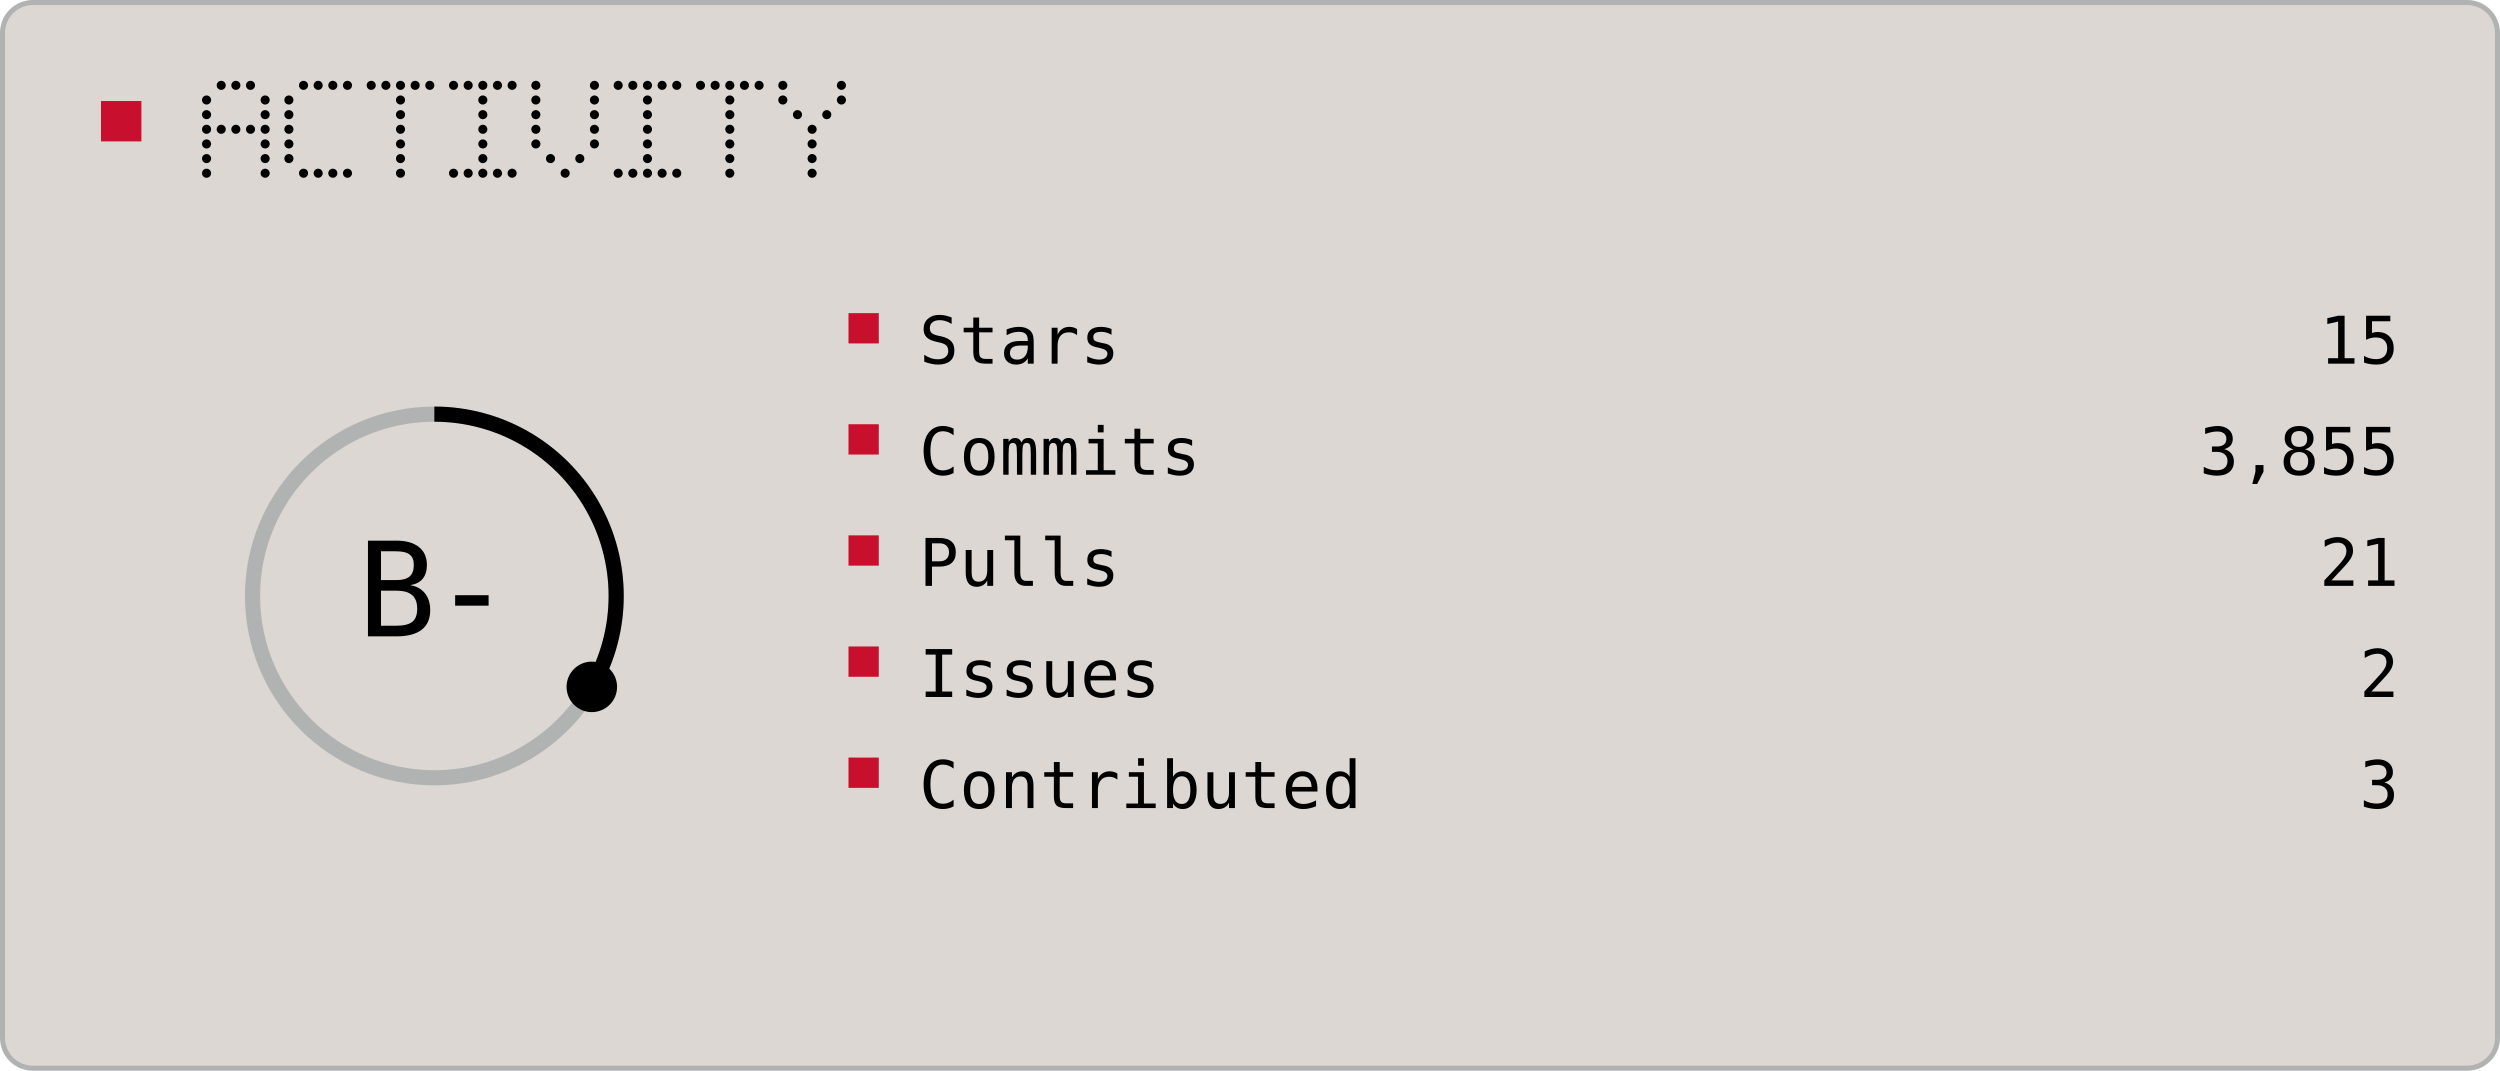
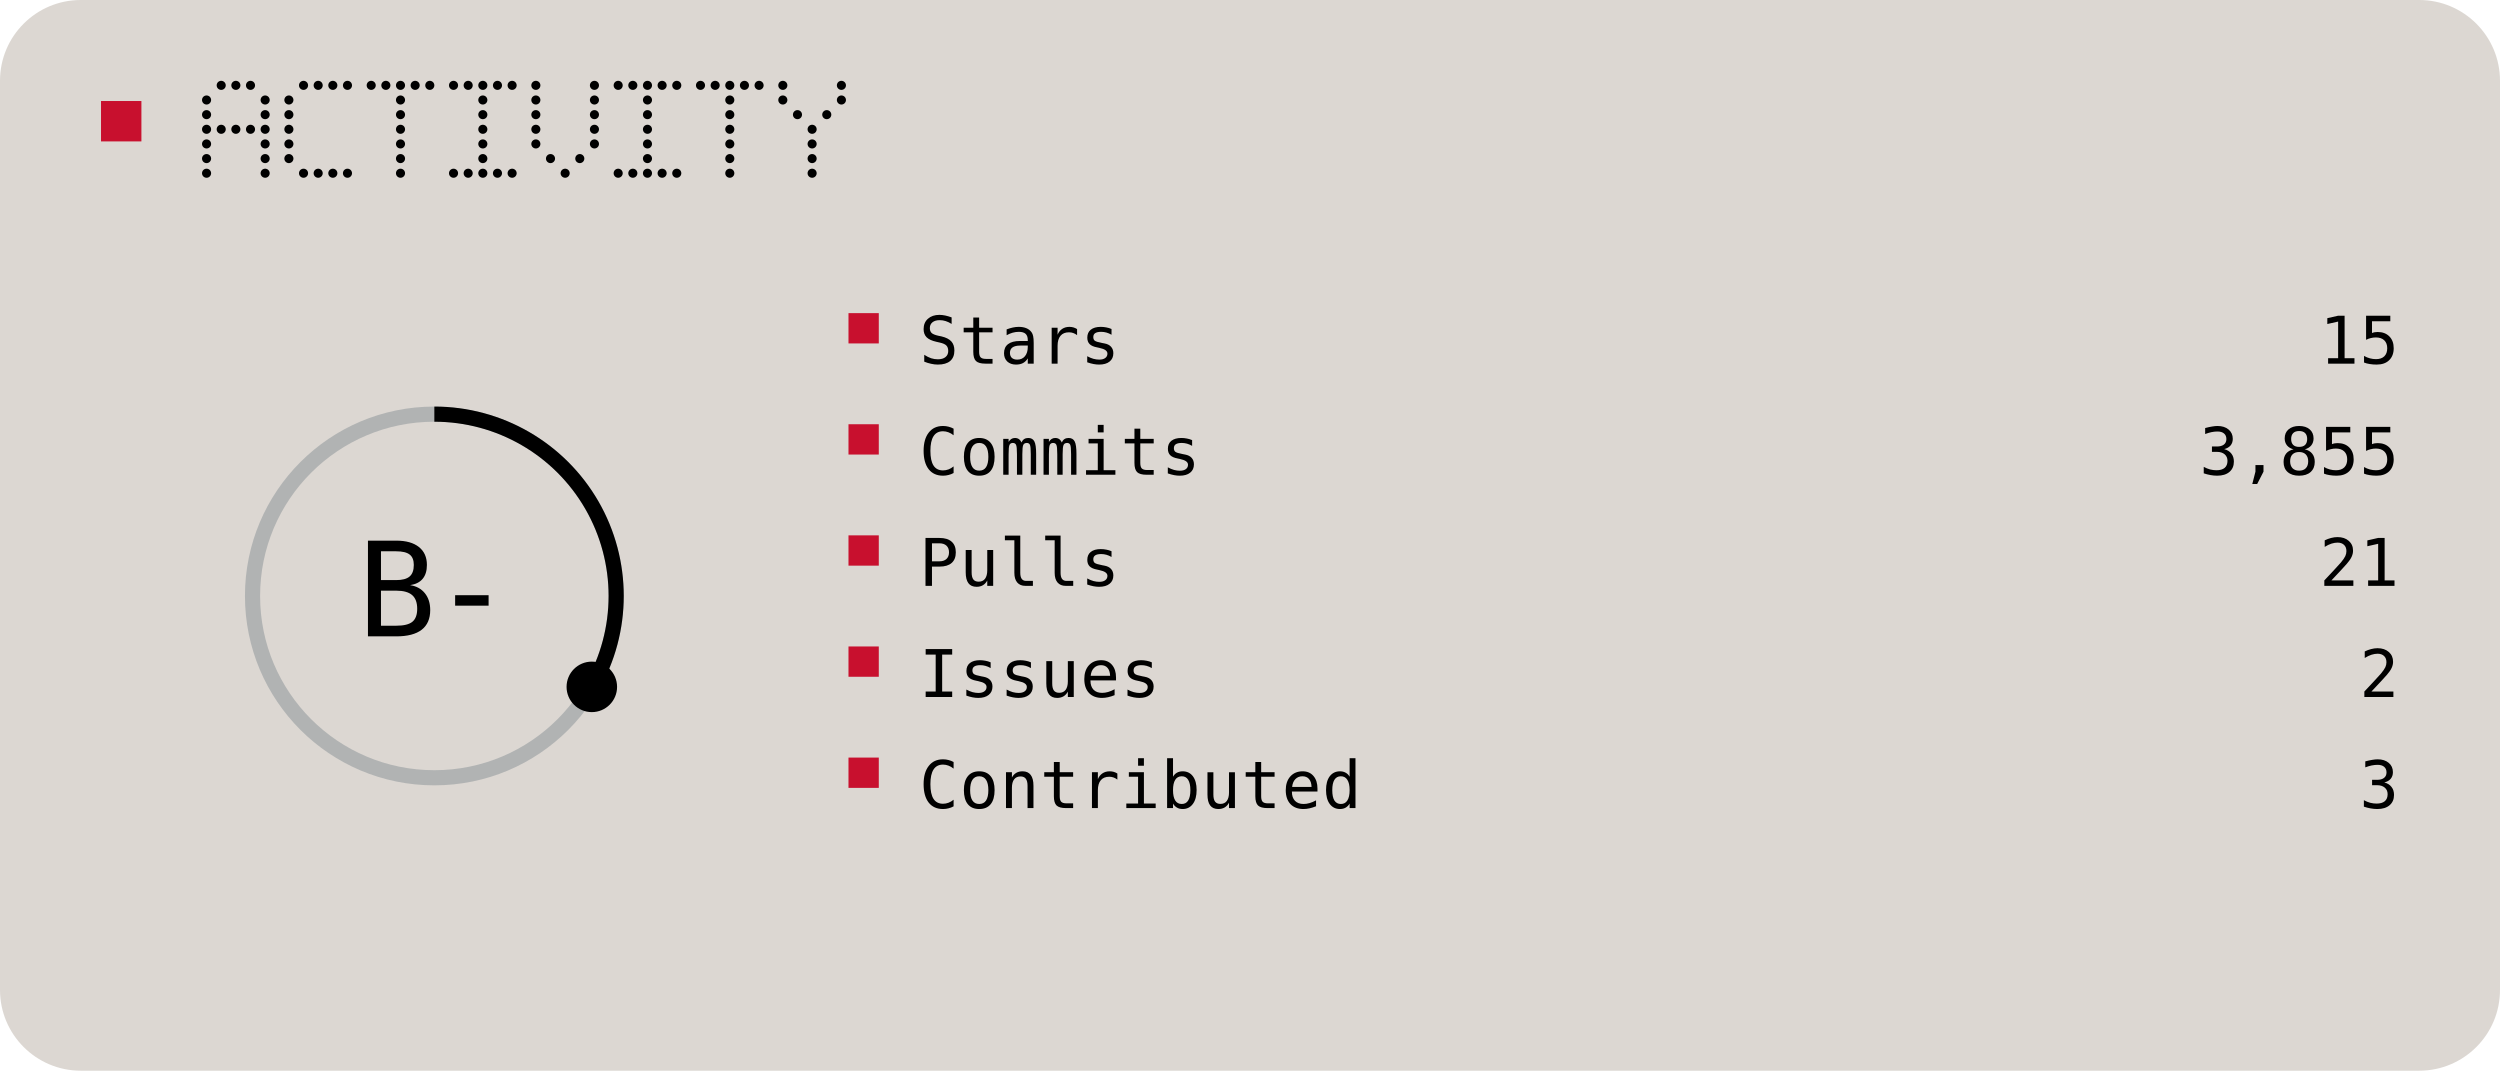
<svg xmlns="http://www.w3.org/2000/svg" width="495" height="212" viewBox="0 0 495 212" role="img">
-   <rect x="0.5" y="0.5" width="494" height="211" rx="6" fill="#DCD7D2" stroke="#B1B3B3" stroke-width="1" />
+   <rect width="495" height="212" rx="16" fill="#DCD7D2" />
  <rect x="20" y="20" width="8" height="8" fill="#C8102E" />
  <circle cx="43.8" cy="16.9" r="0.90" fill="#000000" />
  <circle cx="46.7" cy="16.9" r="0.90" fill="#000000" />
  <circle cx="49.6" cy="16.9" r="0.90" fill="#000000" />
  <circle cx="40.9" cy="19.8" r="0.90" fill="#000000" />
  <circle cx="52.5" cy="19.8" r="0.90" fill="#000000" />
  <circle cx="40.9" cy="22.7" r="0.90" fill="#000000" />
  <circle cx="52.5" cy="22.7" r="0.90" fill="#000000" />
  <circle cx="40.9" cy="25.6" r="0.90" fill="#000000" />
  <circle cx="43.8" cy="25.6" r="0.90" fill="#000000" />
  <circle cx="46.7" cy="25.6" r="0.90" fill="#000000" />
  <circle cx="49.6" cy="25.6" r="0.90" fill="#000000" />
  <circle cx="52.5" cy="25.6" r="0.90" fill="#000000" />
  <circle cx="40.9" cy="28.5" r="0.90" fill="#000000" />
  <circle cx="52.5" cy="28.5" r="0.90" fill="#000000" />
  <circle cx="40.9" cy="31.4" r="0.90" fill="#000000" />
  <circle cx="52.5" cy="31.4" r="0.90" fill="#000000" />
  <circle cx="40.9" cy="34.3" r="0.90" fill="#000000" />
  <circle cx="52.5" cy="34.3" r="0.90" fill="#000000" />
  <circle cx="60.1" cy="16.9" r="0.90" fill="#000000" />
  <circle cx="63.0" cy="16.9" r="0.90" fill="#000000" />
  <circle cx="65.9" cy="16.9" r="0.90" fill="#000000" />
  <circle cx="68.8" cy="16.9" r="0.90" fill="#000000" />
  <circle cx="57.2" cy="19.8" r="0.90" fill="#000000" />
  <circle cx="57.2" cy="22.7" r="0.90" fill="#000000" />
  <circle cx="57.2" cy="25.6" r="0.90" fill="#000000" />
  <circle cx="57.2" cy="28.5" r="0.90" fill="#000000" />
  <circle cx="57.2" cy="31.4" r="0.90" fill="#000000" />
  <circle cx="60.1" cy="34.3" r="0.90" fill="#000000" />
  <circle cx="63.0" cy="34.3" r="0.90" fill="#000000" />
  <circle cx="65.9" cy="34.3" r="0.90" fill="#000000" />
  <circle cx="68.8" cy="34.3" r="0.90" fill="#000000" />
  <circle cx="73.5" cy="16.9" r="0.90" fill="#000000" />
  <circle cx="76.4" cy="16.9" r="0.90" fill="#000000" />
  <circle cx="79.3" cy="16.9" r="0.90" fill="#000000" />
  <circle cx="82.2" cy="16.9" r="0.90" fill="#000000" />
  <circle cx="85.1" cy="16.9" r="0.90" fill="#000000" />
  <circle cx="79.3" cy="19.8" r="0.90" fill="#000000" />
  <circle cx="79.3" cy="22.7" r="0.90" fill="#000000" />
  <circle cx="79.3" cy="25.6" r="0.90" fill="#000000" />
  <circle cx="79.3" cy="28.5" r="0.90" fill="#000000" />
  <circle cx="79.3" cy="31.4" r="0.90" fill="#000000" />
  <circle cx="79.3" cy="34.3" r="0.90" fill="#000000" />
  <circle cx="89.8" cy="16.9" r="0.90" fill="#000000" />
  <circle cx="92.7" cy="16.9" r="0.90" fill="#000000" />
  <circle cx="95.6" cy="16.9" r="0.90" fill="#000000" />
  <circle cx="98.5" cy="16.9" r="0.90" fill="#000000" />
  <circle cx="101.4" cy="16.9" r="0.90" fill="#000000" />
  <circle cx="95.6" cy="19.8" r="0.90" fill="#000000" />
  <circle cx="95.6" cy="22.7" r="0.90" fill="#000000" />
  <circle cx="95.6" cy="25.6" r="0.90" fill="#000000" />
  <circle cx="95.6" cy="28.5" r="0.90" fill="#000000" />
  <circle cx="95.6" cy="31.4" r="0.90" fill="#000000" />
  <circle cx="89.8" cy="34.3" r="0.90" fill="#000000" />
  <circle cx="92.7" cy="34.3" r="0.90" fill="#000000" />
  <circle cx="95.6" cy="34.3" r="0.90" fill="#000000" />
  <circle cx="98.5" cy="34.3" r="0.90" fill="#000000" />
  <circle cx="101.4" cy="34.3" r="0.90" fill="#000000" />
  <circle cx="106.1" cy="16.9" r="0.90" fill="#000000" />
  <circle cx="117.7" cy="16.9" r="0.90" fill="#000000" />
  <circle cx="106.1" cy="19.8" r="0.90" fill="#000000" />
  <circle cx="117.7" cy="19.8" r="0.90" fill="#000000" />
  <circle cx="106.1" cy="22.7" r="0.90" fill="#000000" />
  <circle cx="117.7" cy="22.7" r="0.90" fill="#000000" />
  <circle cx="106.1" cy="25.6" r="0.90" fill="#000000" />
  <circle cx="117.7" cy="25.6" r="0.90" fill="#000000" />
  <circle cx="106.1" cy="28.5" r="0.90" fill="#000000" />
  <circle cx="117.7" cy="28.5" r="0.90" fill="#000000" />
  <circle cx="109.0" cy="31.4" r="0.90" fill="#000000" />
  <circle cx="114.8" cy="31.4" r="0.90" fill="#000000" />
  <circle cx="111.9" cy="34.3" r="0.90" fill="#000000" />
  <circle cx="122.4" cy="16.9" r="0.90" fill="#000000" />
  <circle cx="125.3" cy="16.9" r="0.90" fill="#000000" />
  <circle cx="128.2" cy="16.9" r="0.90" fill="#000000" />
  <circle cx="131.1" cy="16.9" r="0.90" fill="#000000" />
  <circle cx="134.0" cy="16.9" r="0.90" fill="#000000" />
  <circle cx="128.2" cy="19.8" r="0.90" fill="#000000" />
  <circle cx="128.2" cy="22.7" r="0.90" fill="#000000" />
  <circle cx="128.2" cy="25.6" r="0.90" fill="#000000" />
  <circle cx="128.2" cy="28.5" r="0.90" fill="#000000" />
  <circle cx="128.2" cy="31.4" r="0.90" fill="#000000" />
  <circle cx="122.4" cy="34.3" r="0.90" fill="#000000" />
  <circle cx="125.3" cy="34.3" r="0.90" fill="#000000" />
  <circle cx="128.2" cy="34.3" r="0.90" fill="#000000" />
  <circle cx="131.1" cy="34.3" r="0.90" fill="#000000" />
  <circle cx="134.0" cy="34.3" r="0.90" fill="#000000" />
  <circle cx="138.7" cy="16.9" r="0.90" fill="#000000" />
  <circle cx="141.6" cy="16.9" r="0.90" fill="#000000" />
  <circle cx="144.5" cy="16.9" r="0.90" fill="#000000" />
  <circle cx="147.4" cy="16.9" r="0.90" fill="#000000" />
  <circle cx="150.3" cy="16.9" r="0.90" fill="#000000" />
  <circle cx="144.5" cy="19.8" r="0.90" fill="#000000" />
  <circle cx="144.5" cy="22.7" r="0.90" fill="#000000" />
  <circle cx="144.5" cy="25.6" r="0.90" fill="#000000" />
  <circle cx="144.5" cy="28.5" r="0.90" fill="#000000" />
  <circle cx="144.5" cy="31.4" r="0.90" fill="#000000" />
  <circle cx="144.5" cy="34.3" r="0.90" fill="#000000" />
  <circle cx="155.0" cy="16.9" r="0.90" fill="#000000" />
  <circle cx="166.6" cy="16.9" r="0.90" fill="#000000" />
  <circle cx="155.0" cy="19.8" r="0.90" fill="#000000" />
  <circle cx="166.6" cy="19.8" r="0.90" fill="#000000" />
  <circle cx="157.9" cy="22.7" r="0.90" fill="#000000" />
  <circle cx="163.7" cy="22.7" r="0.90" fill="#000000" />
  <circle cx="160.8" cy="25.6" r="0.90" fill="#000000" />
  <circle cx="160.8" cy="28.5" r="0.90" fill="#000000" />
  <circle cx="160.8" cy="31.4" r="0.90" fill="#000000" />
  <circle cx="160.8" cy="34.3" r="0.90" fill="#000000" />
  <circle cx="86.0" cy="118.0" r="36" fill="none" stroke="#B1B3B3" stroke-width="3" />
  <path d="M 86.00 82.00 A 36 36 0 0 1 117.18 136.00" fill="none" stroke="#000000" stroke-width="3" />
  <circle cx="117.18" cy="136.00" r="5" fill="#000000" />
  <text x="86" y="126" fill="#000000" text-anchor="middle" font-family="ui-monospace, Geist Mono, monospace" font-size="26" letter-spacing="-0.8" dominant-baseline="auto">B-</text>
  <rect x="168" y="62" width="6" height="6" fill="#C8102E" />
  <text x="182" y="72" fill="#000000" text-anchor="start" font-family="ui-monospace, Geist Mono, monospace" font-size="13" letter-spacing="0.15" dominant-baseline="auto">Stars</text>
  <text x="475" y="72" fill="#000000" text-anchor="end" font-family="ui-monospace, Geist Mono, monospace" font-size="13" letter-spacing="0.1" dominant-baseline="auto">15</text>
  <rect x="168" y="84" width="6" height="6" fill="#C8102E" />
  <text x="182" y="94" fill="#000000" text-anchor="start" font-family="ui-monospace, Geist Mono, monospace" font-size="13" letter-spacing="0.15" dominant-baseline="auto">Commits</text>
  <text x="475" y="94" fill="#000000" text-anchor="end" font-family="ui-monospace, Geist Mono, monospace" font-size="13" letter-spacing="0.1" dominant-baseline="auto">3,855</text>
  <rect x="168" y="106" width="6" height="6" fill="#C8102E" />
  <text x="182" y="116" fill="#000000" text-anchor="start" font-family="ui-monospace, Geist Mono, monospace" font-size="13" letter-spacing="0.15" dominant-baseline="auto">Pulls</text>
  <text x="475" y="116" fill="#000000" text-anchor="end" font-family="ui-monospace, Geist Mono, monospace" font-size="13" letter-spacing="0.1" dominant-baseline="auto">21</text>
  <rect x="168" y="128" width="6" height="6" fill="#C8102E" />
  <text x="182" y="138" fill="#000000" text-anchor="start" font-family="ui-monospace, Geist Mono, monospace" font-size="13" letter-spacing="0.15" dominant-baseline="auto">Issues</text>
  <text x="475" y="138" fill="#000000" text-anchor="end" font-family="ui-monospace, Geist Mono, monospace" font-size="13" letter-spacing="0.1" dominant-baseline="auto">2</text>
  <rect x="168" y="150" width="6" height="6" fill="#C8102E" />
  <text x="182" y="160" fill="#000000" text-anchor="start" font-family="ui-monospace, Geist Mono, monospace" font-size="13" letter-spacing="0.15" dominant-baseline="auto">Contributed</text>
  <text x="475" y="160" fill="#000000" text-anchor="end" font-family="ui-monospace, Geist Mono, monospace" font-size="13" letter-spacing="0.1" dominant-baseline="auto">3</text>
</svg>
